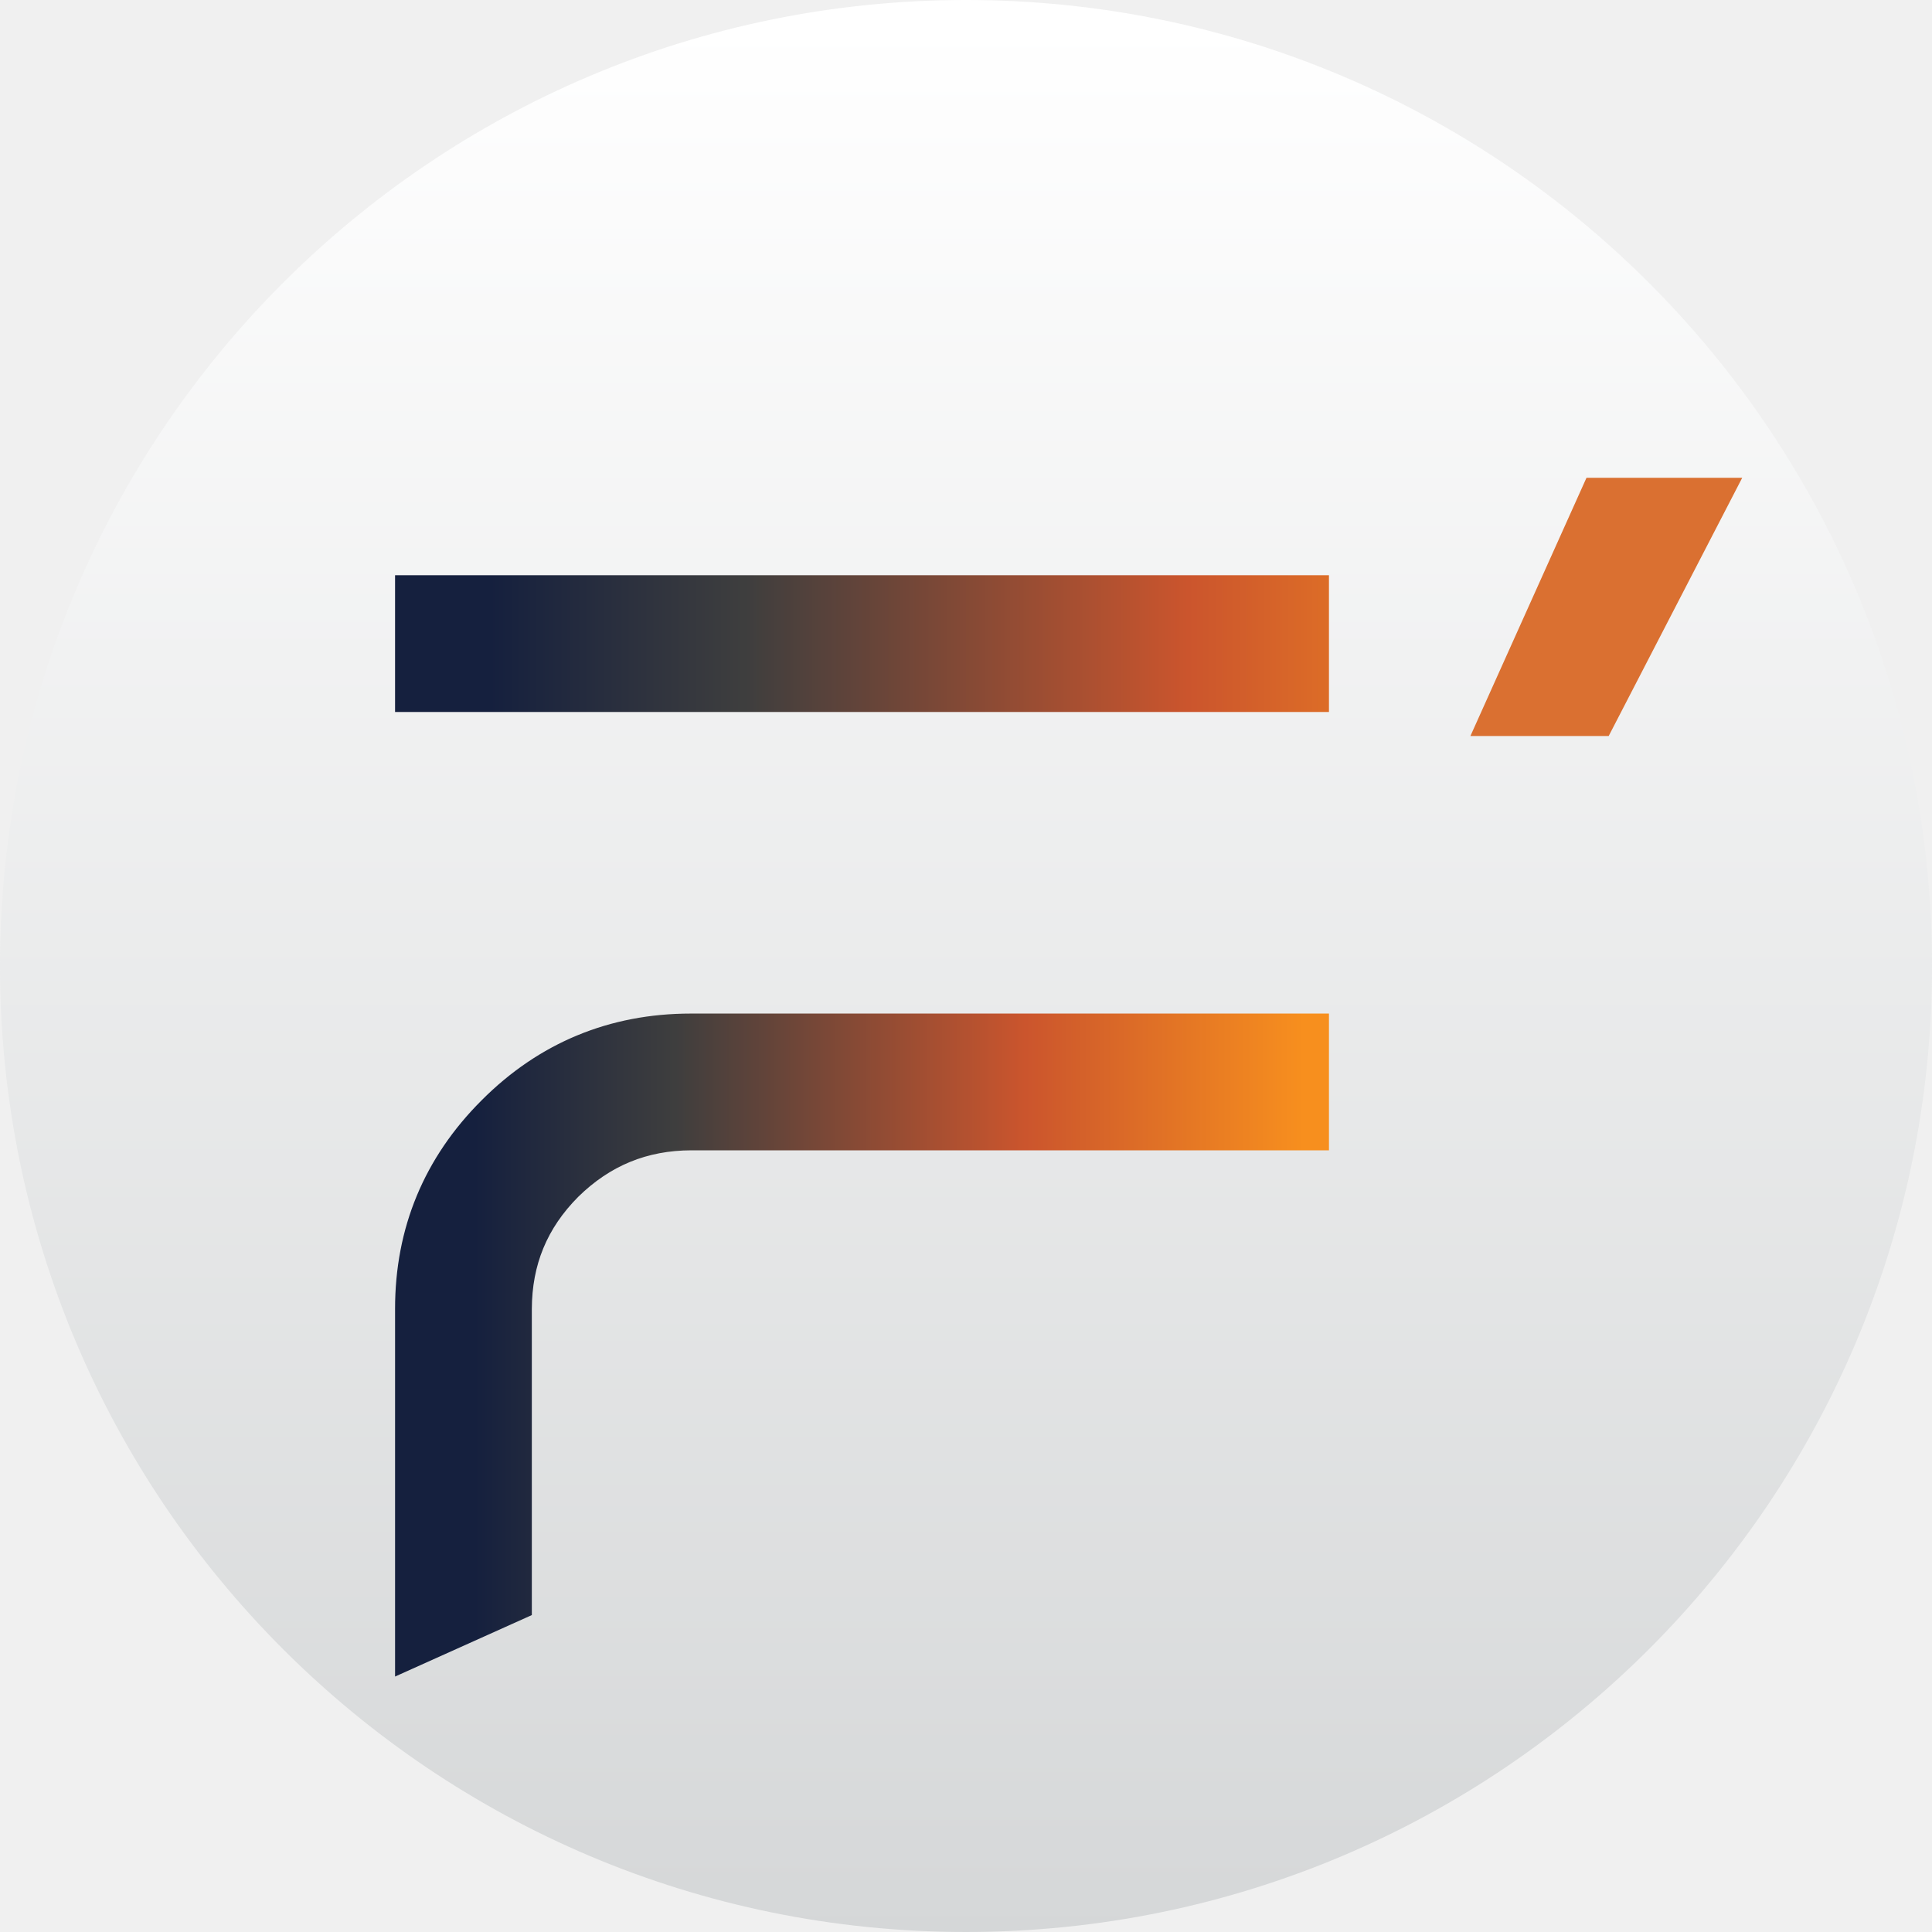
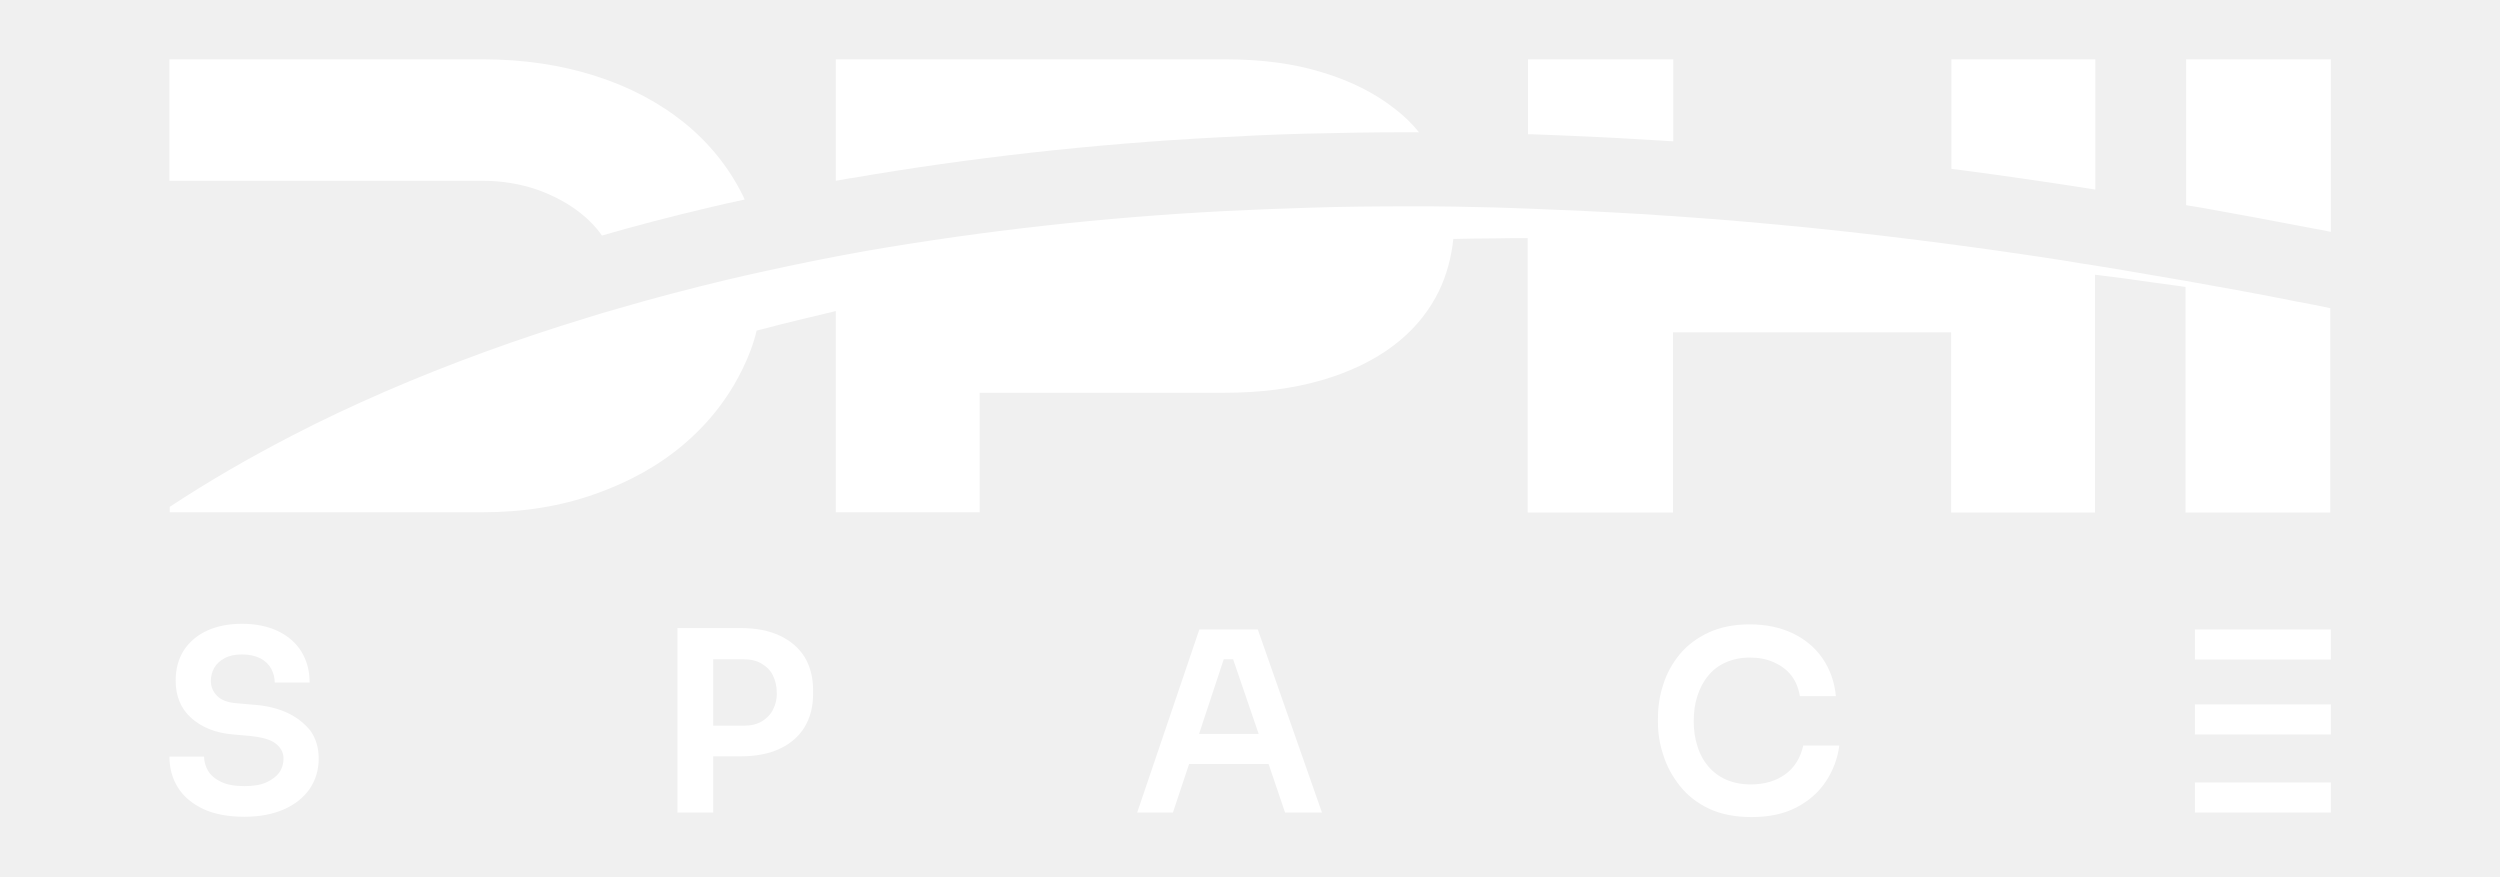
- <svg xmlns="http://www.w3.org/2000/svg" viewBox="0 0 336.173 336.173" height="336.173" width="336.173" xml:space="preserve" id="svg1018" version="1.1">
-   <defs id="defs1022">
-     <linearGradient id="linearGradient1046" spreadMethod="pad" gradientTransform="matrix(0,-290.5281,290.5281,0,305.974,541.4741)" gradientUnits="userSpaceOnUse" y2="0" x2="1" y1="0" x1="0">
-       <stop id="stop1040" offset="0" style="stop-opacity:1;stop-color:#ffffff" />
-       <stop id="stop1042" offset="0.016" style="stop-opacity:1;stop-color:#ffffff" />
-       <stop id="stop1044" offset="1" style="stop-opacity:1;stop-color:#d5d7d8" />
-     </linearGradient>
-     <linearGradient id="linearGradient1078" spreadMethod="pad" gradientTransform="matrix(0,-290.528,290.528,0,305.9744,541.4737)" gradientUnits="userSpaceOnUse" y2="0" x2="1" y1="0" x1="0">
-       <stop id="stop1062" offset="0" style="stop-opacity:1;stop-color:#15203e" />
-       <stop id="stop1064" offset="0.062" style="stop-opacity:1;stop-color:#15203e" />
-       <stop id="stop1066" offset="0.064" style="stop-opacity:1;stop-color:#15203e" />
-       <stop id="stop1068" offset="0.288" style="stop-opacity:1;stop-color:#3e3e3e" />
-       <stop id="stop1070" offset="0.29" style="stop-opacity:1;stop-color:#3e3e3e" />
-       <stop id="stop1072" offset="0.684" style="stop-opacity:1;stop-color:#cb552d" />
-       <stop id="stop1074" offset="0.997" style="stop-opacity:1;stop-color:#f78f1e" />
-       <stop id="stop1076" offset="1" style="stop-opacity:1;stop-color:#f78f1e" />
-     </linearGradient>
-     <linearGradient id="linearGradient1118" spreadMethod="pad" gradientTransform="matrix(115.8464,0,0,115.8464,235.3724,350.2727)" gradientUnits="userSpaceOnUse" y2="0" x2="1" y1="0" x1="0">
-       <stop id="stop1102" offset="0" style="stop-opacity:1;stop-color:#15203e" />
-       <stop id="stop1104" offset="0.062" style="stop-opacity:1;stop-color:#15203e" />
-       <stop id="stop1106" offset="0.064" style="stop-opacity:1;stop-color:#15203e" />
-       <stop id="stop1108" offset="0.288" style="stop-opacity:1;stop-color:#3e3e3e" />
-       <stop id="stop1110" offset="0.29" style="stop-opacity:1;stop-color:#3e3e3e" />
-       <stop id="stop1112" offset="0.684" style="stop-opacity:1;stop-color:#cb552d" />
-       <stop id="stop1114" offset="0.997" style="stop-opacity:1;stop-color:#f78f1e" />
-       <stop id="stop1116" offset="1" style="stop-opacity:1;stop-color:#f78f1e" />
-     </linearGradient>
-     <linearGradient id="linearGradient1150" spreadMethod="pad" gradientTransform="matrix(115.846,0,0,115.846,235.3724,349.8635)" gradientUnits="userSpaceOnUse" y2="0" x2="1" y1="0" x1="0">
-       <stop id="stop1134" offset="0" style="stop-opacity:1;stop-color:#15203e" />
-       <stop id="stop1136" offset="0.062" style="stop-opacity:1;stop-color:#15203e" />
-       <stop id="stop1138" offset="0.064" style="stop-opacity:1;stop-color:#15203e" />
-       <stop id="stop1140" offset="0.288" style="stop-opacity:1;stop-color:#3e3e3e" />
-       <stop id="stop1142" offset="0.29" style="stop-opacity:1;stop-color:#3e3e3e" />
-       <stop id="stop1144" offset="0.684" style="stop-opacity:1;stop-color:#cb552d" />
-       <stop id="stop1146" offset="0.997" style="stop-opacity:1;stop-color:#f78f1e" />
-       <stop id="stop1148" offset="1" style="stop-opacity:1;stop-color:#f78f1e" />
-     </linearGradient>
-     <linearGradient id="linearGradient1182" spreadMethod="pad" gradientTransform="matrix(146.7374,0,0,146.7374,235.4336,441.4042)" gradientUnits="userSpaceOnUse" y2="0" x2="1" y1="0" x1="0">
-       <stop id="stop1166" offset="0" style="stop-opacity:1;stop-color:#15203e" />
-       <stop id="stop1168" offset="0.062" style="stop-opacity:1;stop-color:#15203e" />
-       <stop id="stop1170" offset="0.064" style="stop-opacity:1;stop-color:#15203e" />
-       <stop id="stop1172" offset="0.288" style="stop-opacity:1;stop-color:#3e3e3e" />
-       <stop id="stop1174" offset="0.29" style="stop-opacity:1;stop-color:#3e3e3e" />
-       <stop id="stop1176" offset="0.684" style="stop-opacity:1;stop-color:#cb552d" />
-       <stop id="stop1178" offset="0.997" style="stop-opacity:1;stop-color:#f78f1e" />
-       <stop id="stop1180" offset="1" style="stop-opacity:1;stop-color:#f78f1e" />
-     </linearGradient>
-     <linearGradient id="linearGradient1214" spreadMethod="pad" gradientTransform="matrix(146.737,0,0,146.737,235.4336,441.4042)" gradientUnits="userSpaceOnUse" y2="0" x2="1" y1="0" x1="0">
-       <stop id="stop1198" offset="0" style="stop-opacity:1;stop-color:#15203e" />
-       <stop id="stop1200" offset="0.062" style="stop-opacity:1;stop-color:#15203e" />
-       <stop id="stop1202" offset="0.064" style="stop-opacity:1;stop-color:#15203e" />
-       <stop id="stop1204" offset="0.288" style="stop-opacity:1;stop-color:#3e3e3e" />
-       <stop id="stop1206" offset="0.29" style="stop-opacity:1;stop-color:#3e3e3e" />
-       <stop id="stop1208" offset="0.684" style="stop-opacity:1;stop-color:#cb552d" />
-       <stop id="stop1210" offset="0.997" style="stop-opacity:1;stop-color:#f78f1e" />
-       <stop id="stop1212" offset="1" style="stop-opacity:1;stop-color:#f78f1e" />
-     </linearGradient>
-     <clipPath id="clipPath1224" clipPathUnits="userSpaceOnUse">
-       <path id="path1222" d="M 159.018,249.254 H 452.93 V 543.166 H 159.018 Z" />
-     </clipPath>
-   </defs>
-   <g transform="matrix(1.333333,0,0,-1.333333,-241.068,700.5279)" id="g1026">
-     <g transform="matrix(0.8630965,0,0,0.8630965,42.78068,57.36373)" id="g1028">
-       <g id="g1030">
-         <g id="g1036">
-           <g id="g1038">
-             <path id="path1048" style="fill:url(#linearGradient1046);stroke:none" d="m 159.913,396.21 c 0,-80.666 65.395,-146.061 146.061,-146.061 v 0 c 80.668,0 146.061,65.395 146.061,146.061 v 0 c 0,80.668 -65.393,146.061 -146.061,146.061 v 0 c -80.666,0 -146.061,-65.393 -146.061,-146.061" />
-           </g>
-         </g>
+ <svg xmlns="http://www.w3.org/2000/svg" version="1.1" id="Layer_1" x="0px" y="0px" viewBox="0 0 880.9 308.9" style="enable-background:new 0 0 880.9 308.9;" xml:space="preserve">
+   <style type="text/css">
+ 	.st0{fill:#FFFFFF;}
+ </style>
+   <g>
+     <g>
+       <path class="st0" d="M101.3,251.2c-3.4-1.6-7.5-2.6-12.2-2.9l-5.6-0.5c-3.2-0.2-5.5-1.1-7-2.6c-1.5-1.5-2.2-3.3-2.2-5.3    c0-1.6,0.4-3.2,1.2-4.6c0.8-1.4,2-2.5,3.7-3.4c1.6-0.9,3.7-1.3,6.1-1.3c2.6,0,4.7,0.5,6.5,1.4c1.7,0.9,3,2.2,3.8,3.7    c0.8,1.5,1.2,3.1,1.2,4.8h12.3c0-4.2-1-7.8-2.9-10.9c-1.9-3.1-4.7-5.5-8.2-7.2c-3.6-1.7-7.8-2.6-12.7-2.6c-4.7,0-8.8,0.8-12.3,2.4    c-3.5,1.6-6.2,3.9-8.2,6.9c-1.9,3-2.9,6.5-2.9,10.7c0,5.5,1.8,9.9,5.5,13.2c3.7,3.3,8.6,5.3,14.8,5.8l5.7,0.5    c4.1,0.4,7.2,1.2,9.1,2.6c1.9,1.4,2.9,3.2,2.9,5.4c0,1.8-0.5,3.5-1.5,4.9c-1,1.4-2.6,2.6-4.6,3.5c-2,0.9-4.6,1.3-7.7,1.3    c-3.4,0-6.1-0.5-8.2-1.5c-2.1-1-3.6-2.3-4.6-3.9c-0.9-1.6-1.4-3.3-1.4-5H59.7c0,4.1,1,7.7,3,10.9c2,3.2,5,5.7,9,7.6    c3.9,1.8,8.8,2.7,14.4,2.7c5.4,0,10-0.9,13.9-2.6c3.9-1.7,6.9-4.1,9.1-7.2c2.1-3.1,3.2-6.7,3.2-10.7c0-3.8-1-7.1-2.9-9.8    C107.4,255,104.7,252.8,101.3,251.2z" />
+       <path class="st0" d="M274.8,224c-3.8-1.8-8.4-2.7-13.8-2.7h-9.7h-1.8h-10.8v65h12.6v-19.8h9.7c5.4,0,10-0.9,13.8-2.7    c3.8-1.8,6.7-4.3,8.7-7.6c2-3.3,3-7.2,3-11.6v-1.4c0-4.5-1-8.4-3-11.7C281.5,228.3,278.6,225.8,274.8,224z M272.4,250    c-0.9,1.8-2.3,3.2-4,4.2c-1.7,1-3.8,1.5-6.3,1.5h-10.8v-23.4H262c2.5,0,4.6,0.5,6.3,1.5c1.7,1,3.1,2.3,4,4.1    c0.9,1.8,1.4,3.8,1.4,6.2C273.8,246.2,273.3,248.2,272.4,250z" />
+       <path class="st0" d="M422.6,221.8l-21.9,64.5h12.6l5.7-17.1H447l5.8,17.1h13l-22.6-64.5H422.6z M422.5,258.6l8.7-26.3h3.3l9,26.3    H422.5z" />
+       <path class="st0" d="M629.1,272.8c-3.3,2.4-7.4,3.6-12.2,3.6c-3.3,0-6.2-0.6-8.7-1.7c-2.5-1.1-4.6-2.7-6.3-4.7    c-1.7-2-3-4.4-3.8-7.1c-0.9-2.7-1.3-5.7-1.3-8.8c0-3.2,0.4-6.2,1.3-8.9c0.9-2.7,2.1-5.1,3.8-7.1c1.6-2,3.7-3.6,6.2-4.7    c2.5-1.1,5.3-1.7,8.4-1.7c3.1,0,5.9,0.5,8.4,1.6c2.5,1.1,4.6,2.6,6.2,4.6c1.6,2,2.6,4.5,3.1,7.4h12.7c-0.5-5.1-2.1-9.5-4.7-13.3    c-2.6-3.8-6.1-6.7-10.4-8.8c-4.4-2.1-9.5-3.2-15.3-3.2c-5.6,0-10.4,1-14.5,2.9c-4.1,1.9-7.5,4.5-10.1,7.6    c-2.6,3.2-4.6,6.7-5.8,10.6c-1.3,3.9-1.9,7.8-1.9,11.8v1.9c0,3.7,0.6,7.4,1.9,11.3c1.2,3.9,3.2,7.5,5.8,10.8c2.6,3.3,6,6,10.2,8    c4.2,2,9.2,3,15.1,3c6.1,0,11.4-1.1,15.8-3.4c4.4-2.3,7.9-5.4,10.4-9.2c2.5-3.8,4.1-8,4.7-12.6h-12.7    C634.4,267,632.4,270.4,629.1,272.8z" />
+       <polygon class="st0" points="821.3,221.8 785.7,221.8 783.9,221.8 773.4,221.8 773.4,232.4 821.3,232.4   " />
+       <polygon class="st0" points="773.4,275.7 773.4,286.3 783.9,286.3 785.7,286.3 821.3,286.3 821.3,275.7   " />
+       <rect x="773.4" y="248.2" class="st0" width="47.9" height="10.6" />
+     </g>
+     <g>
+       <g>
+         <path class="st0" d="M262.4,70.3c-4.7,1-9.1,2-13.3,3c-12.6,3-25,6.2-37,9.7c-2-2.9-4.5-5.5-7.4-7.8c-4.4-3.5-9.6-6.3-15.5-8.4     c-5.9-2-12.3-3.1-19.2-3.1H59.7V20.9H170c14.5,0,27.7,2,39.9,5.9c12.2,3.9,22.6,9.5,31.4,16.6c8.8,7.2,15.6,15.7,20.5,25.6     C262,69.5,262.2,69.9,262.4,70.3z" />
+         <path class="st0" d="M500,46.6h-4.7c-11.4,0-22.9,0.2-35.3,0.5h-0.1c-11.5,0.3-21.6,0.8-30.7,1.3c-44.1,2.3-87.6,7.2-129.4,14.4     l-0.2,0c-1.7,0.3-3.4,0.6-5.1,0.9V20.9h137.2c12.8,0,24.2,1.5,34.2,4.6c10,3,18.5,7.3,25.4,12.7C494.6,40.7,497.5,43.5,500,46.6z     " />
+         <path class="st0" d="M589.6,20.9v28.9c-3.3-0.2-6.6-0.4-9.9-0.6c-13-0.8-26.5-1.4-40.2-1.9c-0.4,0-0.7,0-1.1,0V20.9H589.6z" />
+         <path class="st0" d="M738.3,20.9v45.9l-7-1.1c-15-2.3-29.6-4.4-43.7-6.2V20.9H738.3z" />
+         <path class="st0" d="M821.3,20.9v60.8c-1.9-0.4-3.8-0.8-5.7-1.1c-13.5-2.6-26.9-5.1-39.8-7.4l-5.5-0.9V20.9H821.3z" />
      </g>
-     </g>
-     <g transform="translate(389.1348,461.0391)" id="g1082">
-       <path id="path1084" style="fill:#da7031;fill-opacity:1;fill-rule:nonzero;stroke:none" d="M 0,0 H 15.738 L 0.383,-29.694 h -13.731 z" />
-     </g>
-     <g transform="translate(389.1348,461.0391)" id="g1086">
-       <path id="path1088" style="fill:none;stroke:#da7031;stroke-width:4.005;stroke-linecap:butt;stroke-linejoin:miter;stroke-miterlimit:4;stroke-dasharray:none;stroke-opacity:1" d="M 0,0 H 15.738 L 0.383,-29.694 h -13.731 z" />
-     </g>
-     <g id="g1090">
-       <g id="g1092">
-         <g id="g1098">
-           <g id="g1100">
-             <path id="path1120" style="fill:url(#linearGradient1118);stroke:none" d="m 271.025,391.624 c -10.286,0 -19.053,-3.623 -26.298,-10.868 v 0 c -7.246,-7.246 -10.869,-15.981 -10.869,-26.201 v 0 -45.633 l 14.848,6.675 v 38.958 c 0,6.144 2.166,11.385 6.501,15.719 v 0 c 4.399,4.335 9.671,6.502 15.818,6.502 v 0 h 81.708 v 14.848 z" />
-           </g>
-         </g>
-       </g>
-     </g>
-     <g id="g1122">
-       <g id="g1124">
-         <g id="g1130">
-           <g id="g1132">
-             <path id="path1152" style="fill:url(#linearGradient1150);stroke:none" d="m 243.666,381.816 c -7.507,-7.485 -11.322,-16.684 -11.307,-27.261 v 0 -47.951 l 17.847,8.022 v 39.929 c 0.015,5.789 1.987,10.561 6.056,14.653 v 0 c 4.159,4.077 8.971,6.055 14.763,6.069 v 0 h 81.707 v 1.5 -1.5 h 1.501 v 17.847 h -83.208 c -0.021,0 -0.042,0 -0.064,0 v 0 c -10.612,0 -19.823,-3.816 -27.295,-11.308 m -8.307,-27.261 c 0.015,9.865 3.443,18.133 10.428,25.141 v 0 c 7.004,6.981 15.306,10.413 25.238,10.428 v 0 h 80.207 v -11.847 h -80.207 c -6.502,0.014 -12.233,-2.343 -16.87,-6.933 v 0 l -0.005,-0.004 -0.004,-0.005 c -4.598,-4.575 -6.955,-10.281 -6.94,-16.78 v 0 -37.989 l -11.847,-5.324 z m 20.909,14.659 c 0,0 0,0 0,0" />
-           </g>
-         </g>
-       </g>
-     </g>
-     <g id="g1154">
-       <g id="g1156">
-         <g id="g1162">
-           <g id="g1164">
-             <path id="path1184" style="fill:url(#linearGradient1182);stroke:none" d="m 233.858,433.981 h 118.875 v 14.846 H 233.858 Z" />
-           </g>
-         </g>
-       </g>
-     </g>
-     <g id="g1186">
-       <g id="g1188">
-         <g id="g1194">
-           <g id="g1196">
-             <path id="path1216" style="fill:url(#linearGradient1214);stroke:none" d="m 233.858,448.828 v 1.5 H 354.232 V 432.48 H 232.358 v 17.848 h 1.5 v -1.5 h 1.5 V 435.48 h 115.874 v 11.848 H 233.858 v 1.5 h 1.5 z" />
-           </g>
-         </g>
+       <g>
+         <path class="st0" d="M809.5,106.3c-13-2.6-26.1-5-39.2-7.3c-3.9-0.7-7.8-1.3-11.7-2c-6.7-1.2-13.5-2.3-20.2-3.4     c-3.9-0.6-7.9-1.2-11.8-1.9c-16.9-2.6-33.8-5-50.7-7.1c-32.6-4.1-65.2-7.2-98-9.2c-13.2-0.8-26.3-1.4-39.5-1.9     c-3.9-0.1-7.8-0.3-11.7-0.4c-4.8-0.1-9.5-0.2-14.3-0.3c-5-0.1-10-0.1-15-0.1c-12.2,0-24.3,0.1-36.4,0.5c-10,0.3-20,0.7-30,1.2     c-42.1,2.2-84,6.8-125.7,14c-11.8,2.1-23.8,4.5-36,7.2c-4.3,0.9-8.5,1.9-12.8,2.9c-13,3.1-26,6.5-39,10.3c-3.5,1-7,2-10.4,3.1     c-24.3,7.4-48.4,16.1-71.7,26.2c-11,4.8-21.9,9.9-32.5,15.4c-14.9,7.7-29.3,16-43.1,25.1v1.9H170c14.3,0,27.5-2.1,39.6-6.4     c12.2-4.3,22.6-10.1,31.4-17.6c5.4-4.6,10.1-9.7,14.1-15.4c2.5-3.5,4.7-7.3,6.6-11.2c2.1-4.3,3.8-8.7,4.9-13.4     c5.4-1.4,10.8-2.8,16.2-4.1c1-0.2,2-0.5,3-0.7c2.9-0.7,5.8-1.4,8.7-2.1v70.9h50.7v-42.1h86.2c12.8,0,24.2-1.5,34.2-4.4     c10-2.9,18.5-7,25.5-12.3c6.2-4.7,11.1-10.3,14.7-16.8c0.4-0.8,0.8-1.5,1.2-2.3c2.7-5.6,4.4-11.8,5.1-18.4     c4.8-0.1,9.7-0.2,14.5-0.2c3.9-0.1,7.8-0.1,11.7-0.1v96.7h51.2v-63.5h98v63.5h50.7V96.8c6.8,0.8,13.5,1.7,20.2,2.7     c3.9,0.5,7.8,1.1,11.7,1.6v79.5h51v-72C817.3,107.8,813.4,107,809.5,106.3z" />
      </g>
    </g>
  </g>
</svg>
